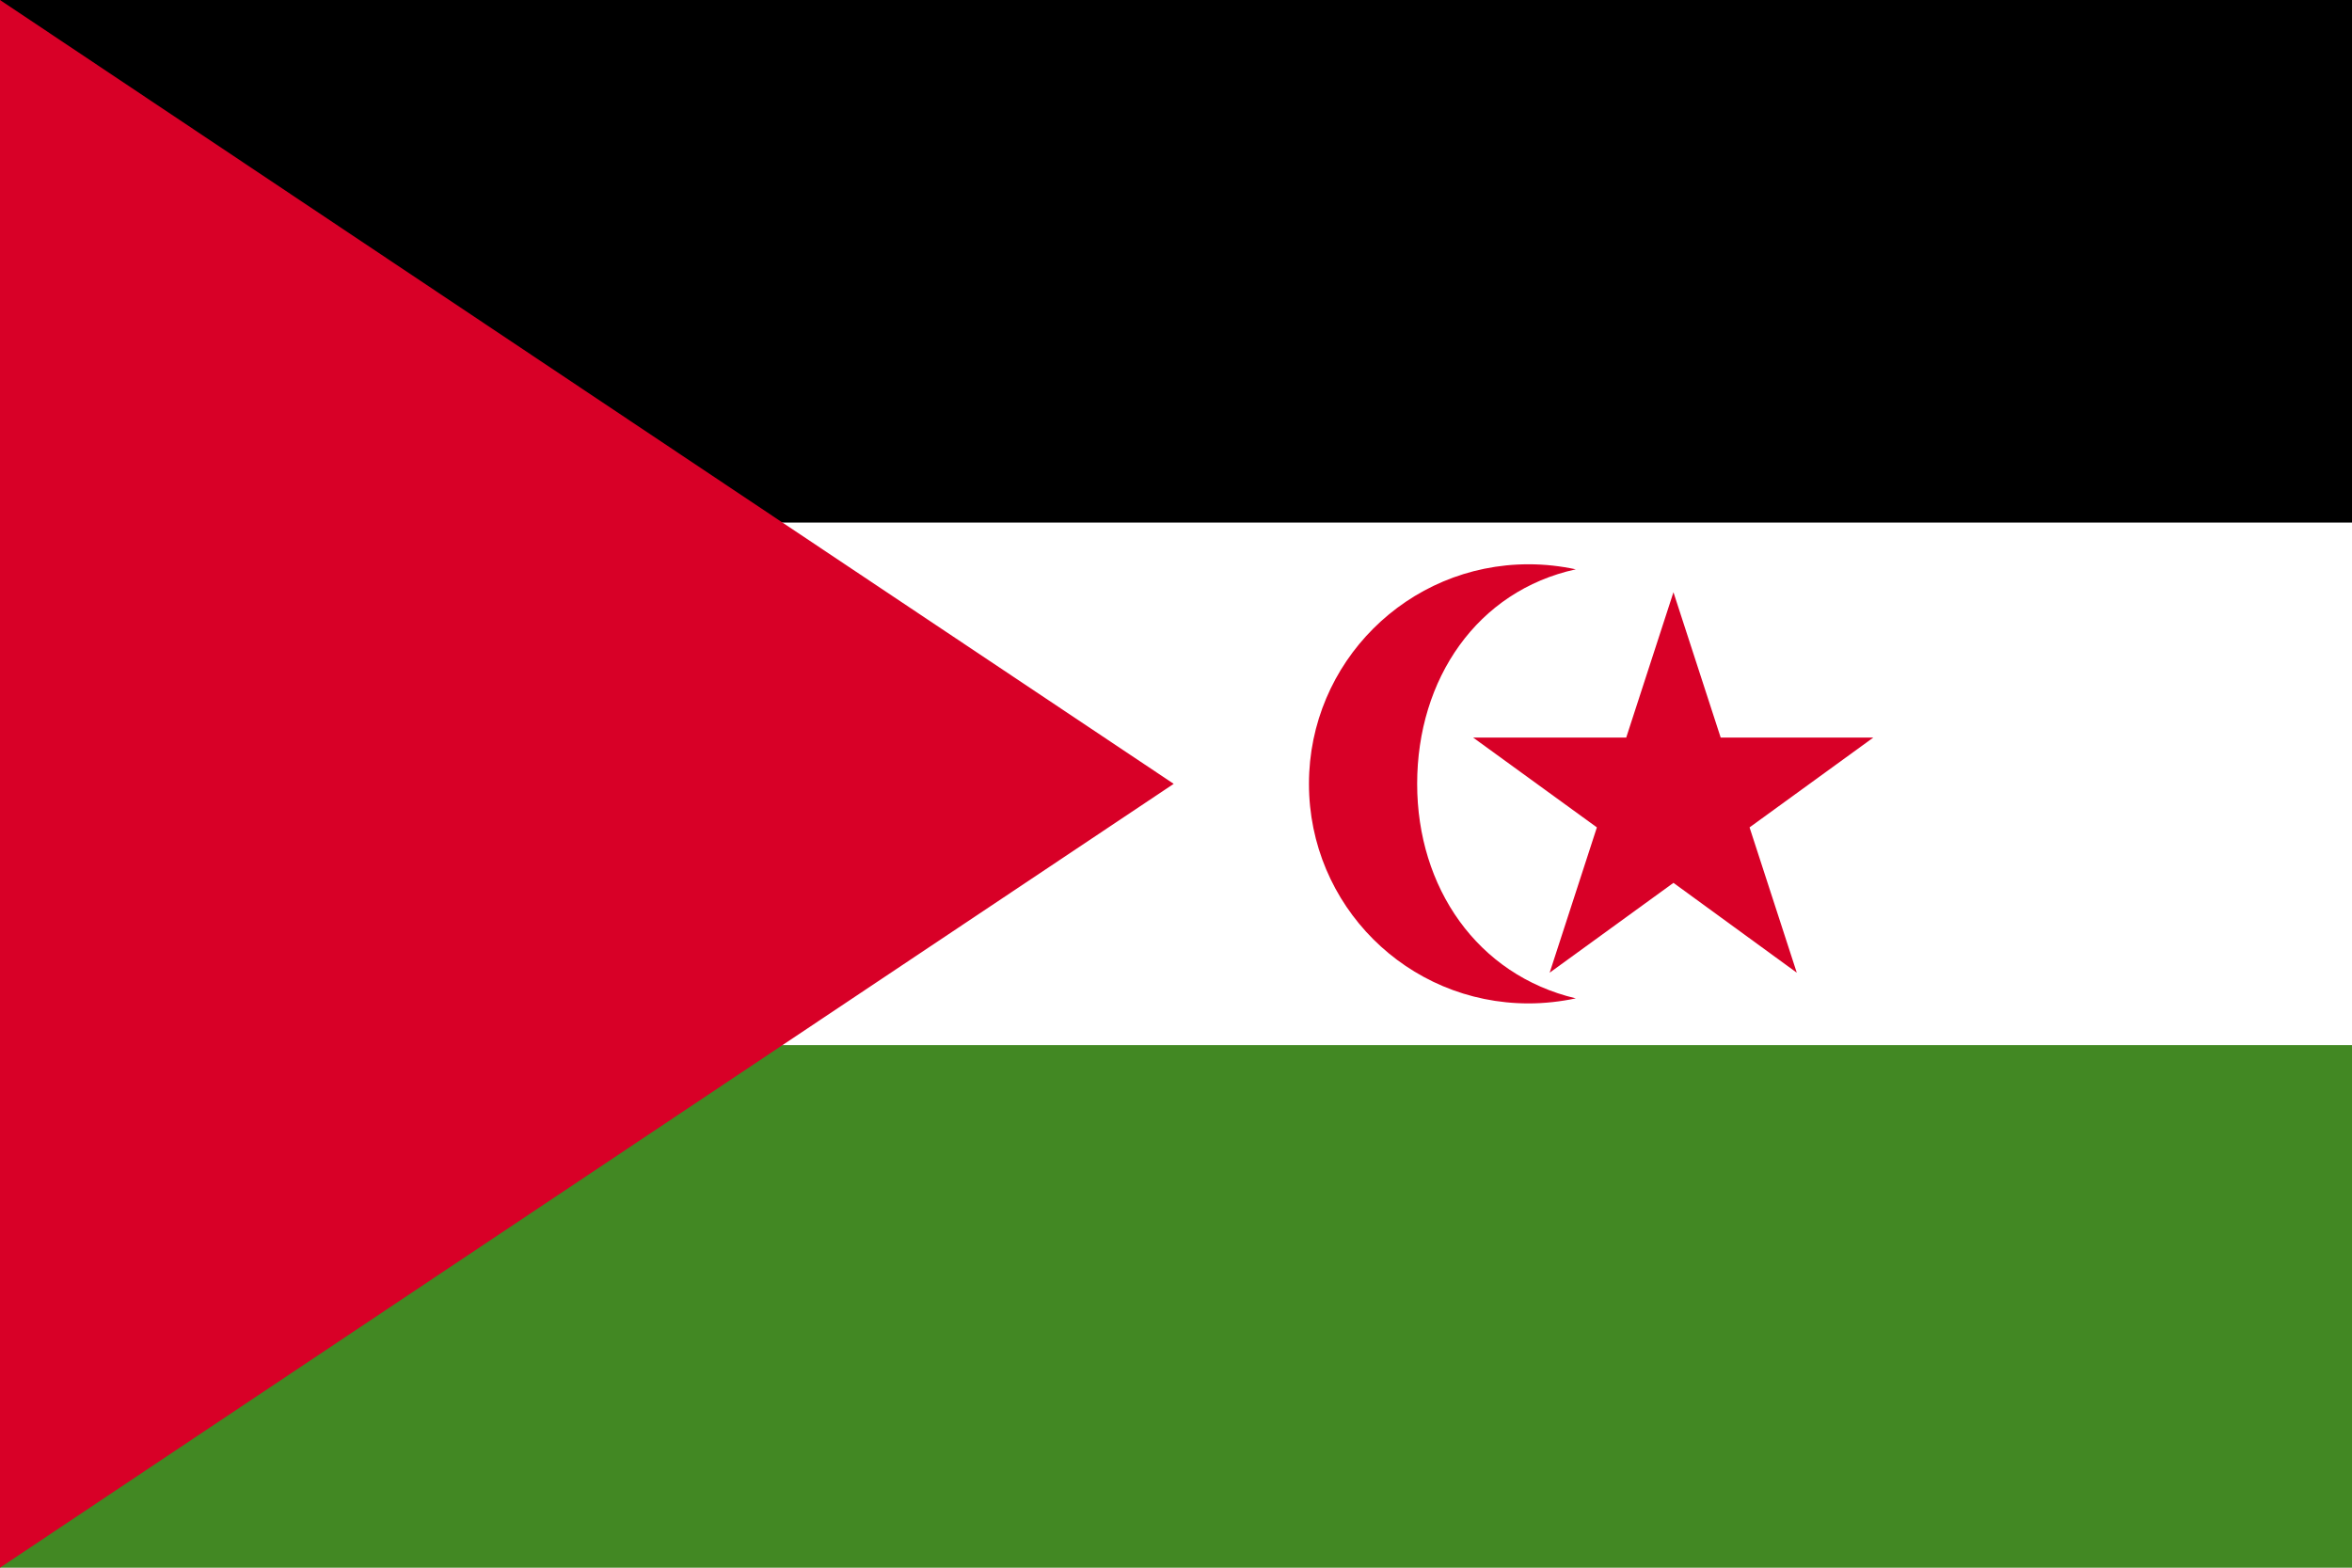
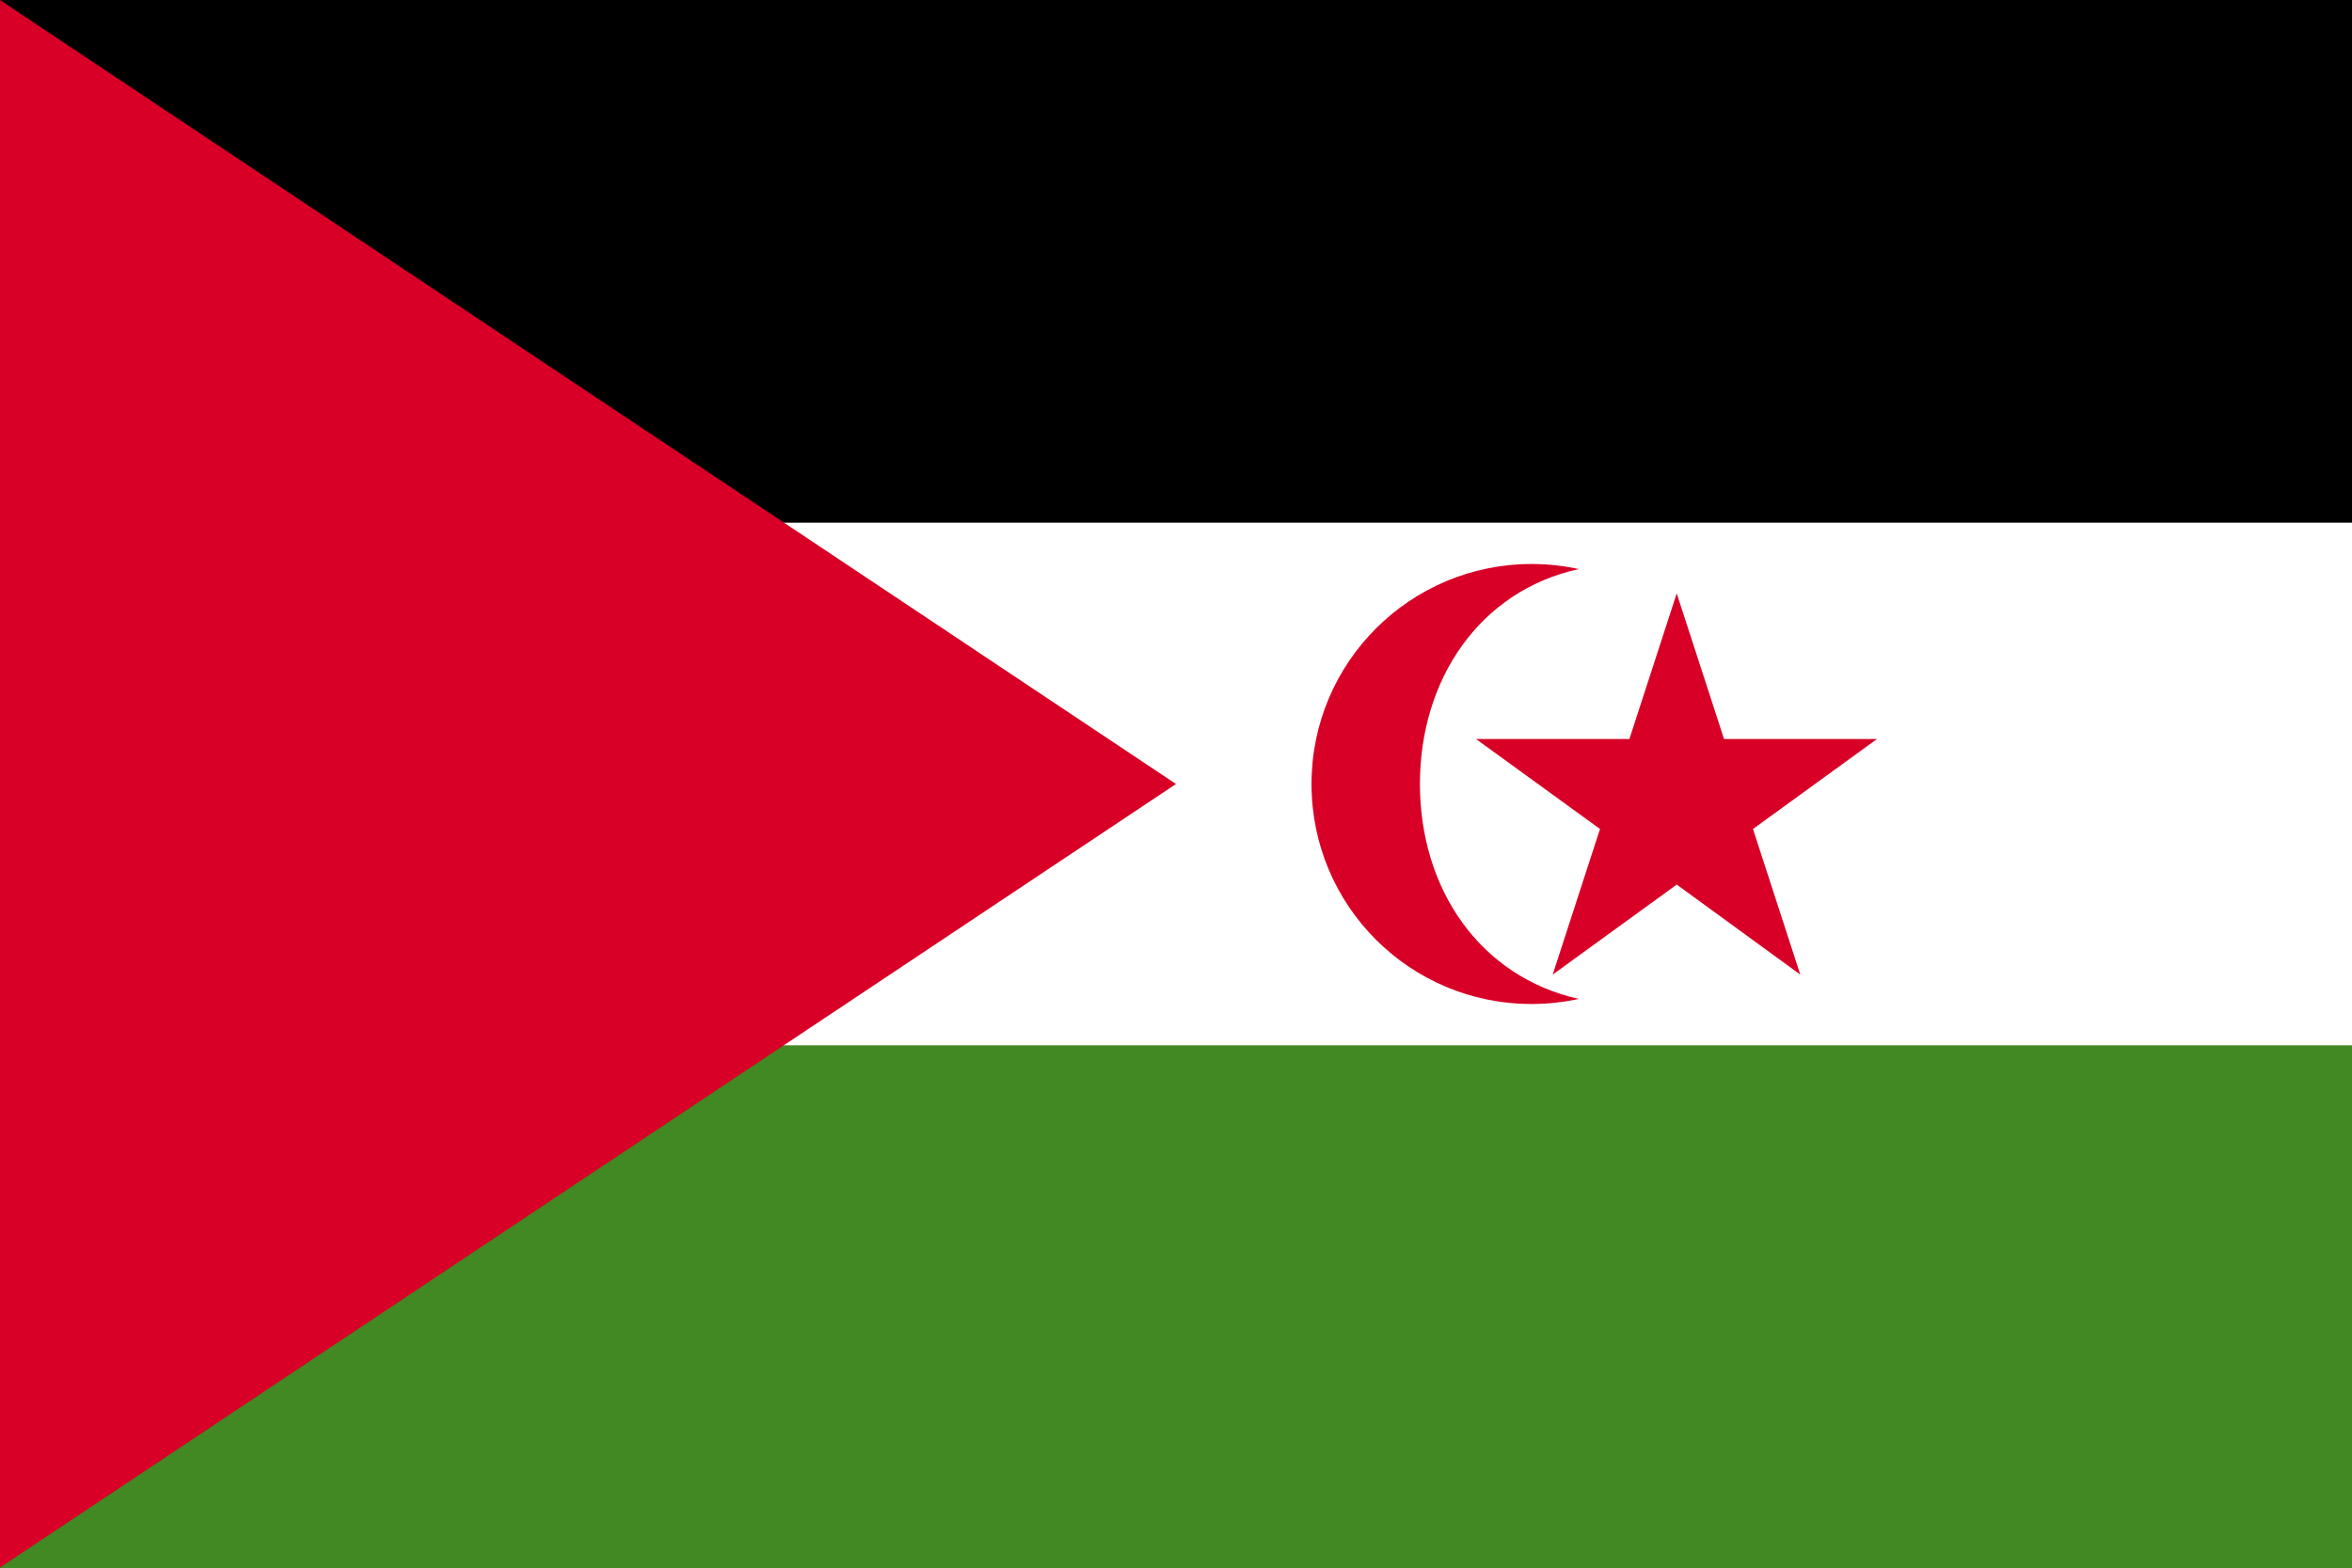
- <svg xmlns="http://www.w3.org/2000/svg" viewBox="0 0 513 342">
-   <path fill="#FFF" d="M0 0h513v342H0z" />
-   <path d="M0 0h513v114H0z" />
-   <path fill="#428823" d="M0 228h513v114H0z" />
+ <svg xmlns="http://www.w3.org/2000/svg" viewBox="0 0 512 341.3">
+   <path fill="#FFF" d="M0 0h512v341.3H0z" />
+   <path d="M0 0h512v113.8H0z" />
+   <path fill="#428823" d="M0 227.6h512v113.8H0z" />
  <g fill="#D80027">
-     <path d="M256 171 0 342V0zM309.1 171c0-22.9 13.1-42.1 34.6-46.8-3.3-.7-6.7-1.1-10.3-1.1-26.4 0-47.9 21.4-47.9 47.9s21.4 47.9 47.9 47.9c3.5 0 7-.4 10.3-1.1-21.5-5.1-34.6-24.2-34.6-46.8z" />
+     <path d="M256 170.7 0 341.3V0zM309.1 170.7c0-22.9 13.1-42.1 34.6-46.8-3.3-.7-6.7-1.1-10.3-1.1-26.4 0-47.9 21.4-47.9 47.9s21.4 47.9 47.9 47.9c3.5 0 7-.4 10.3-1.1-21.5-4.8-34.6-23.9-34.6-46.8z" />
    <path d="m365 129.2 10.3 31.7h33.3l-27 19.6 10.3 31.7-26.9-19.6-27 19.6 10.3-31.7-27-19.6h33.4z" />
  </g>
</svg>
